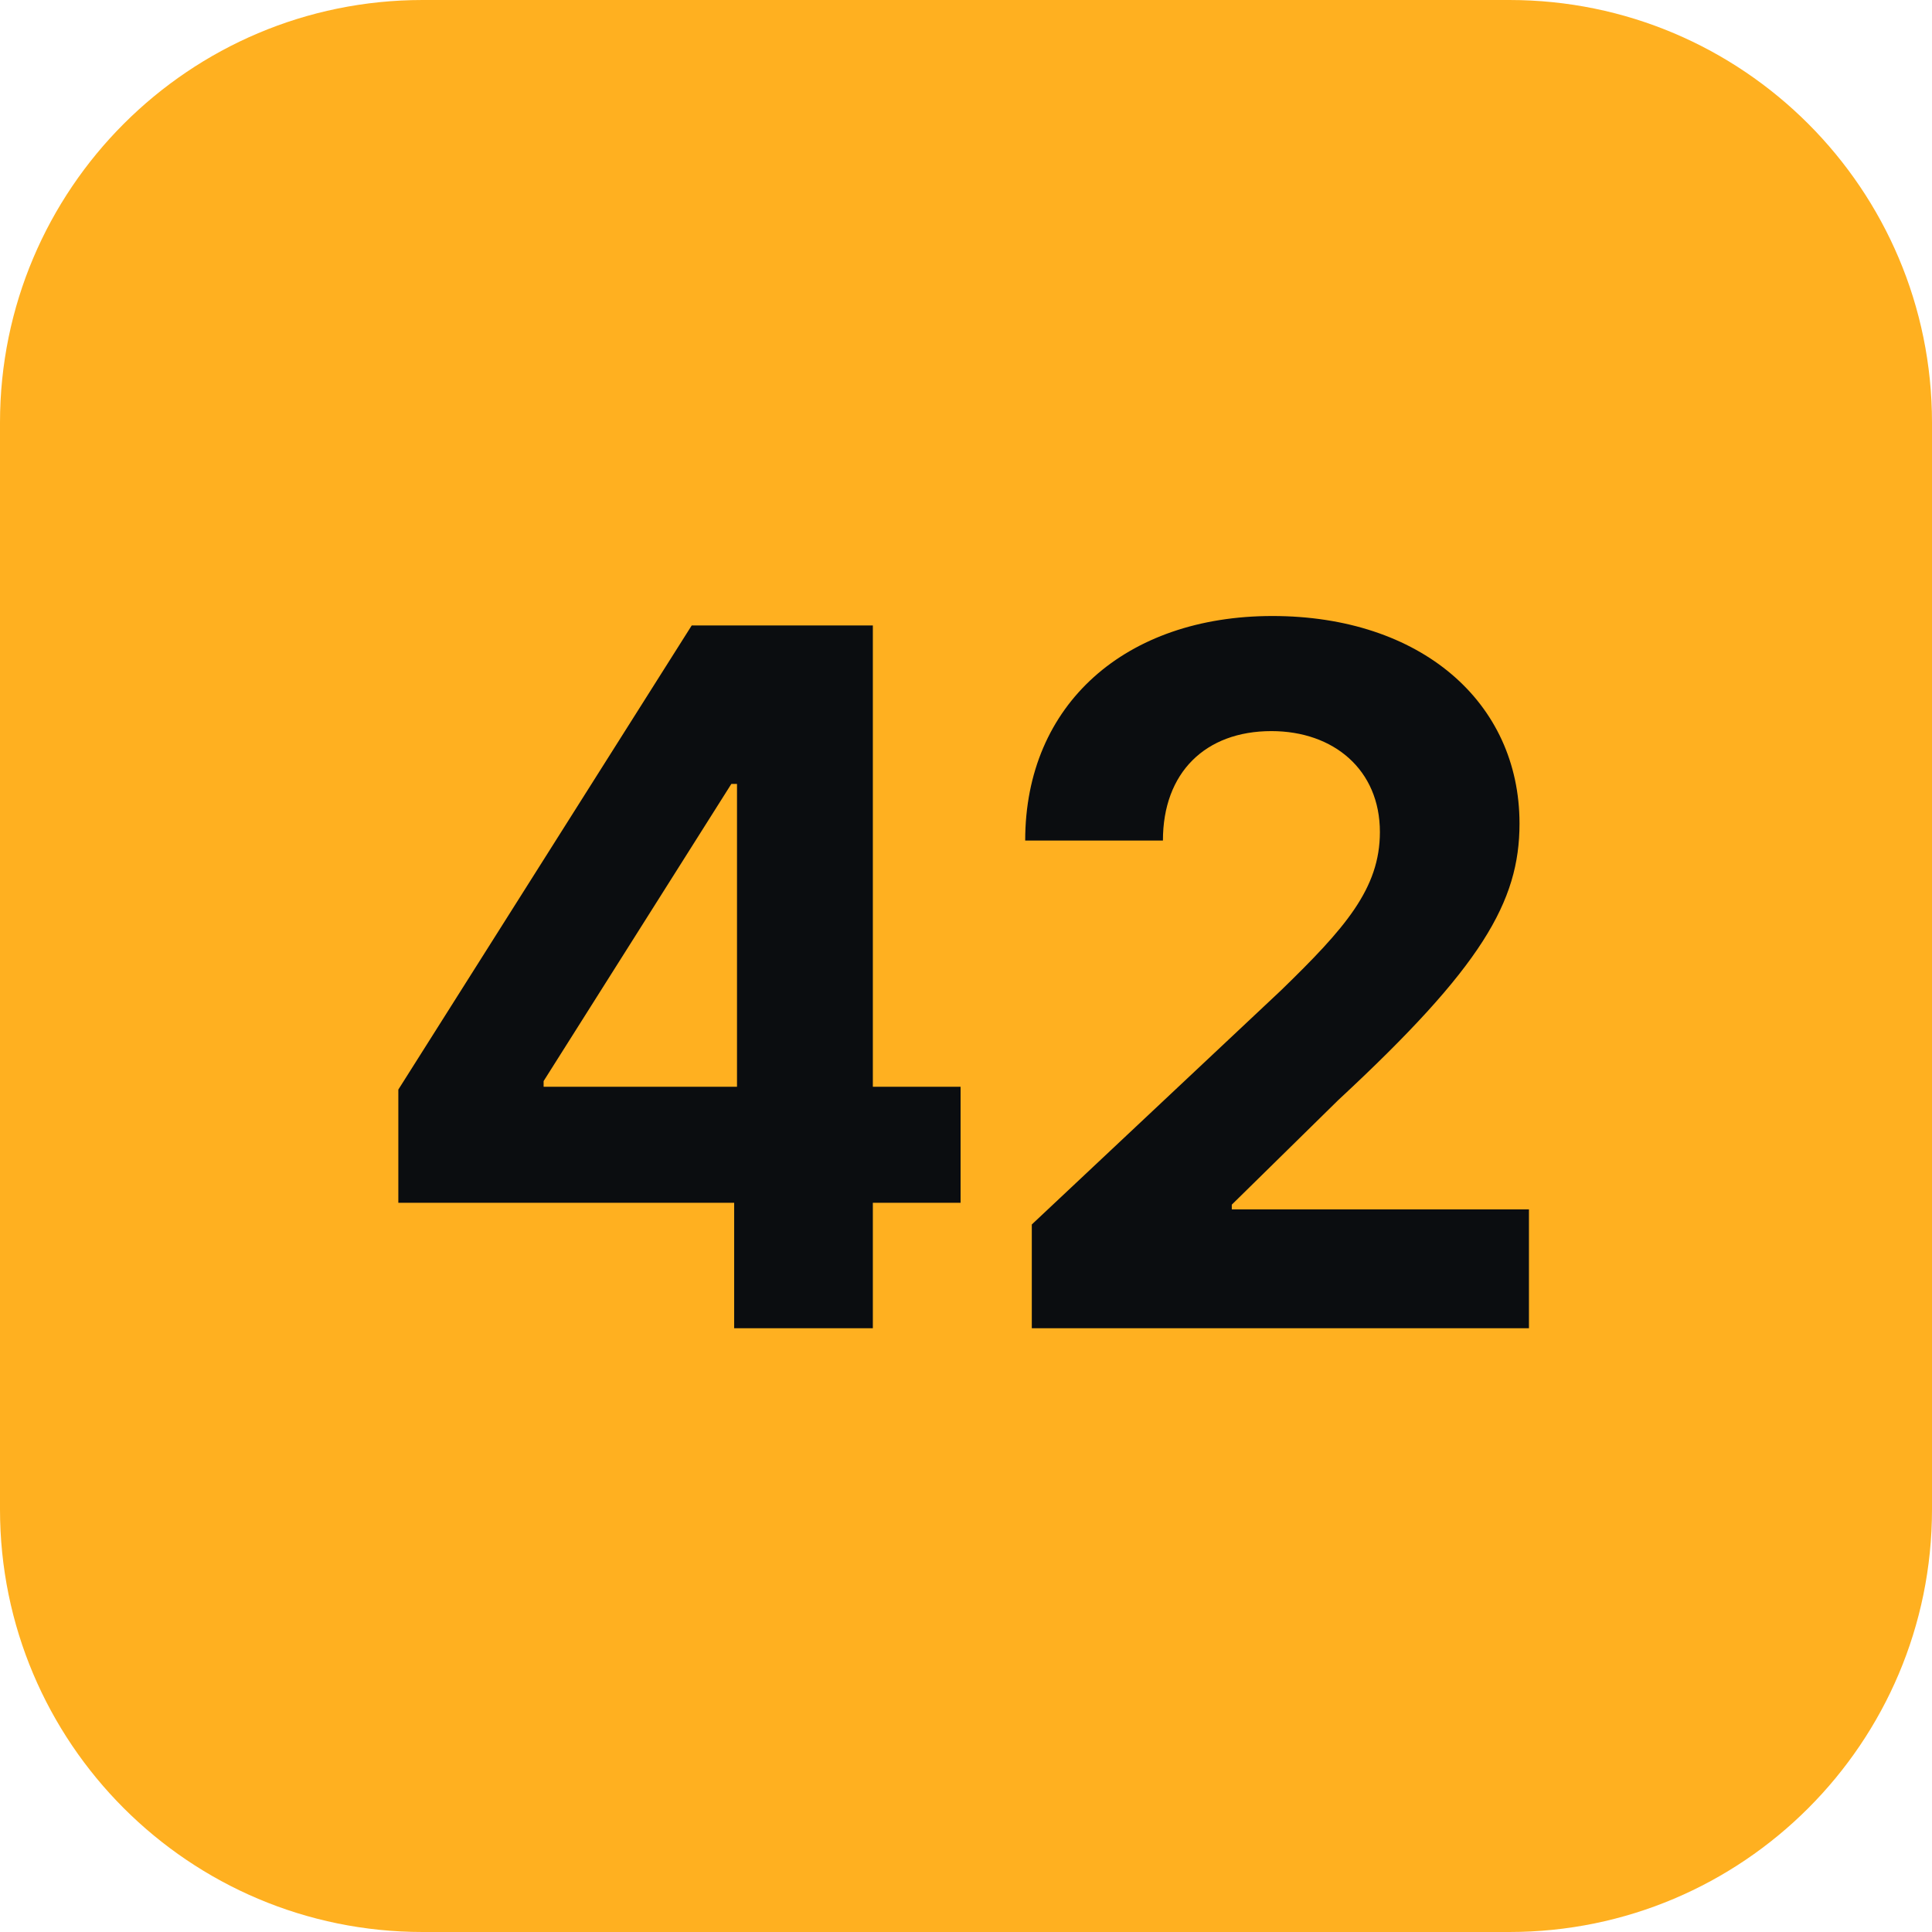
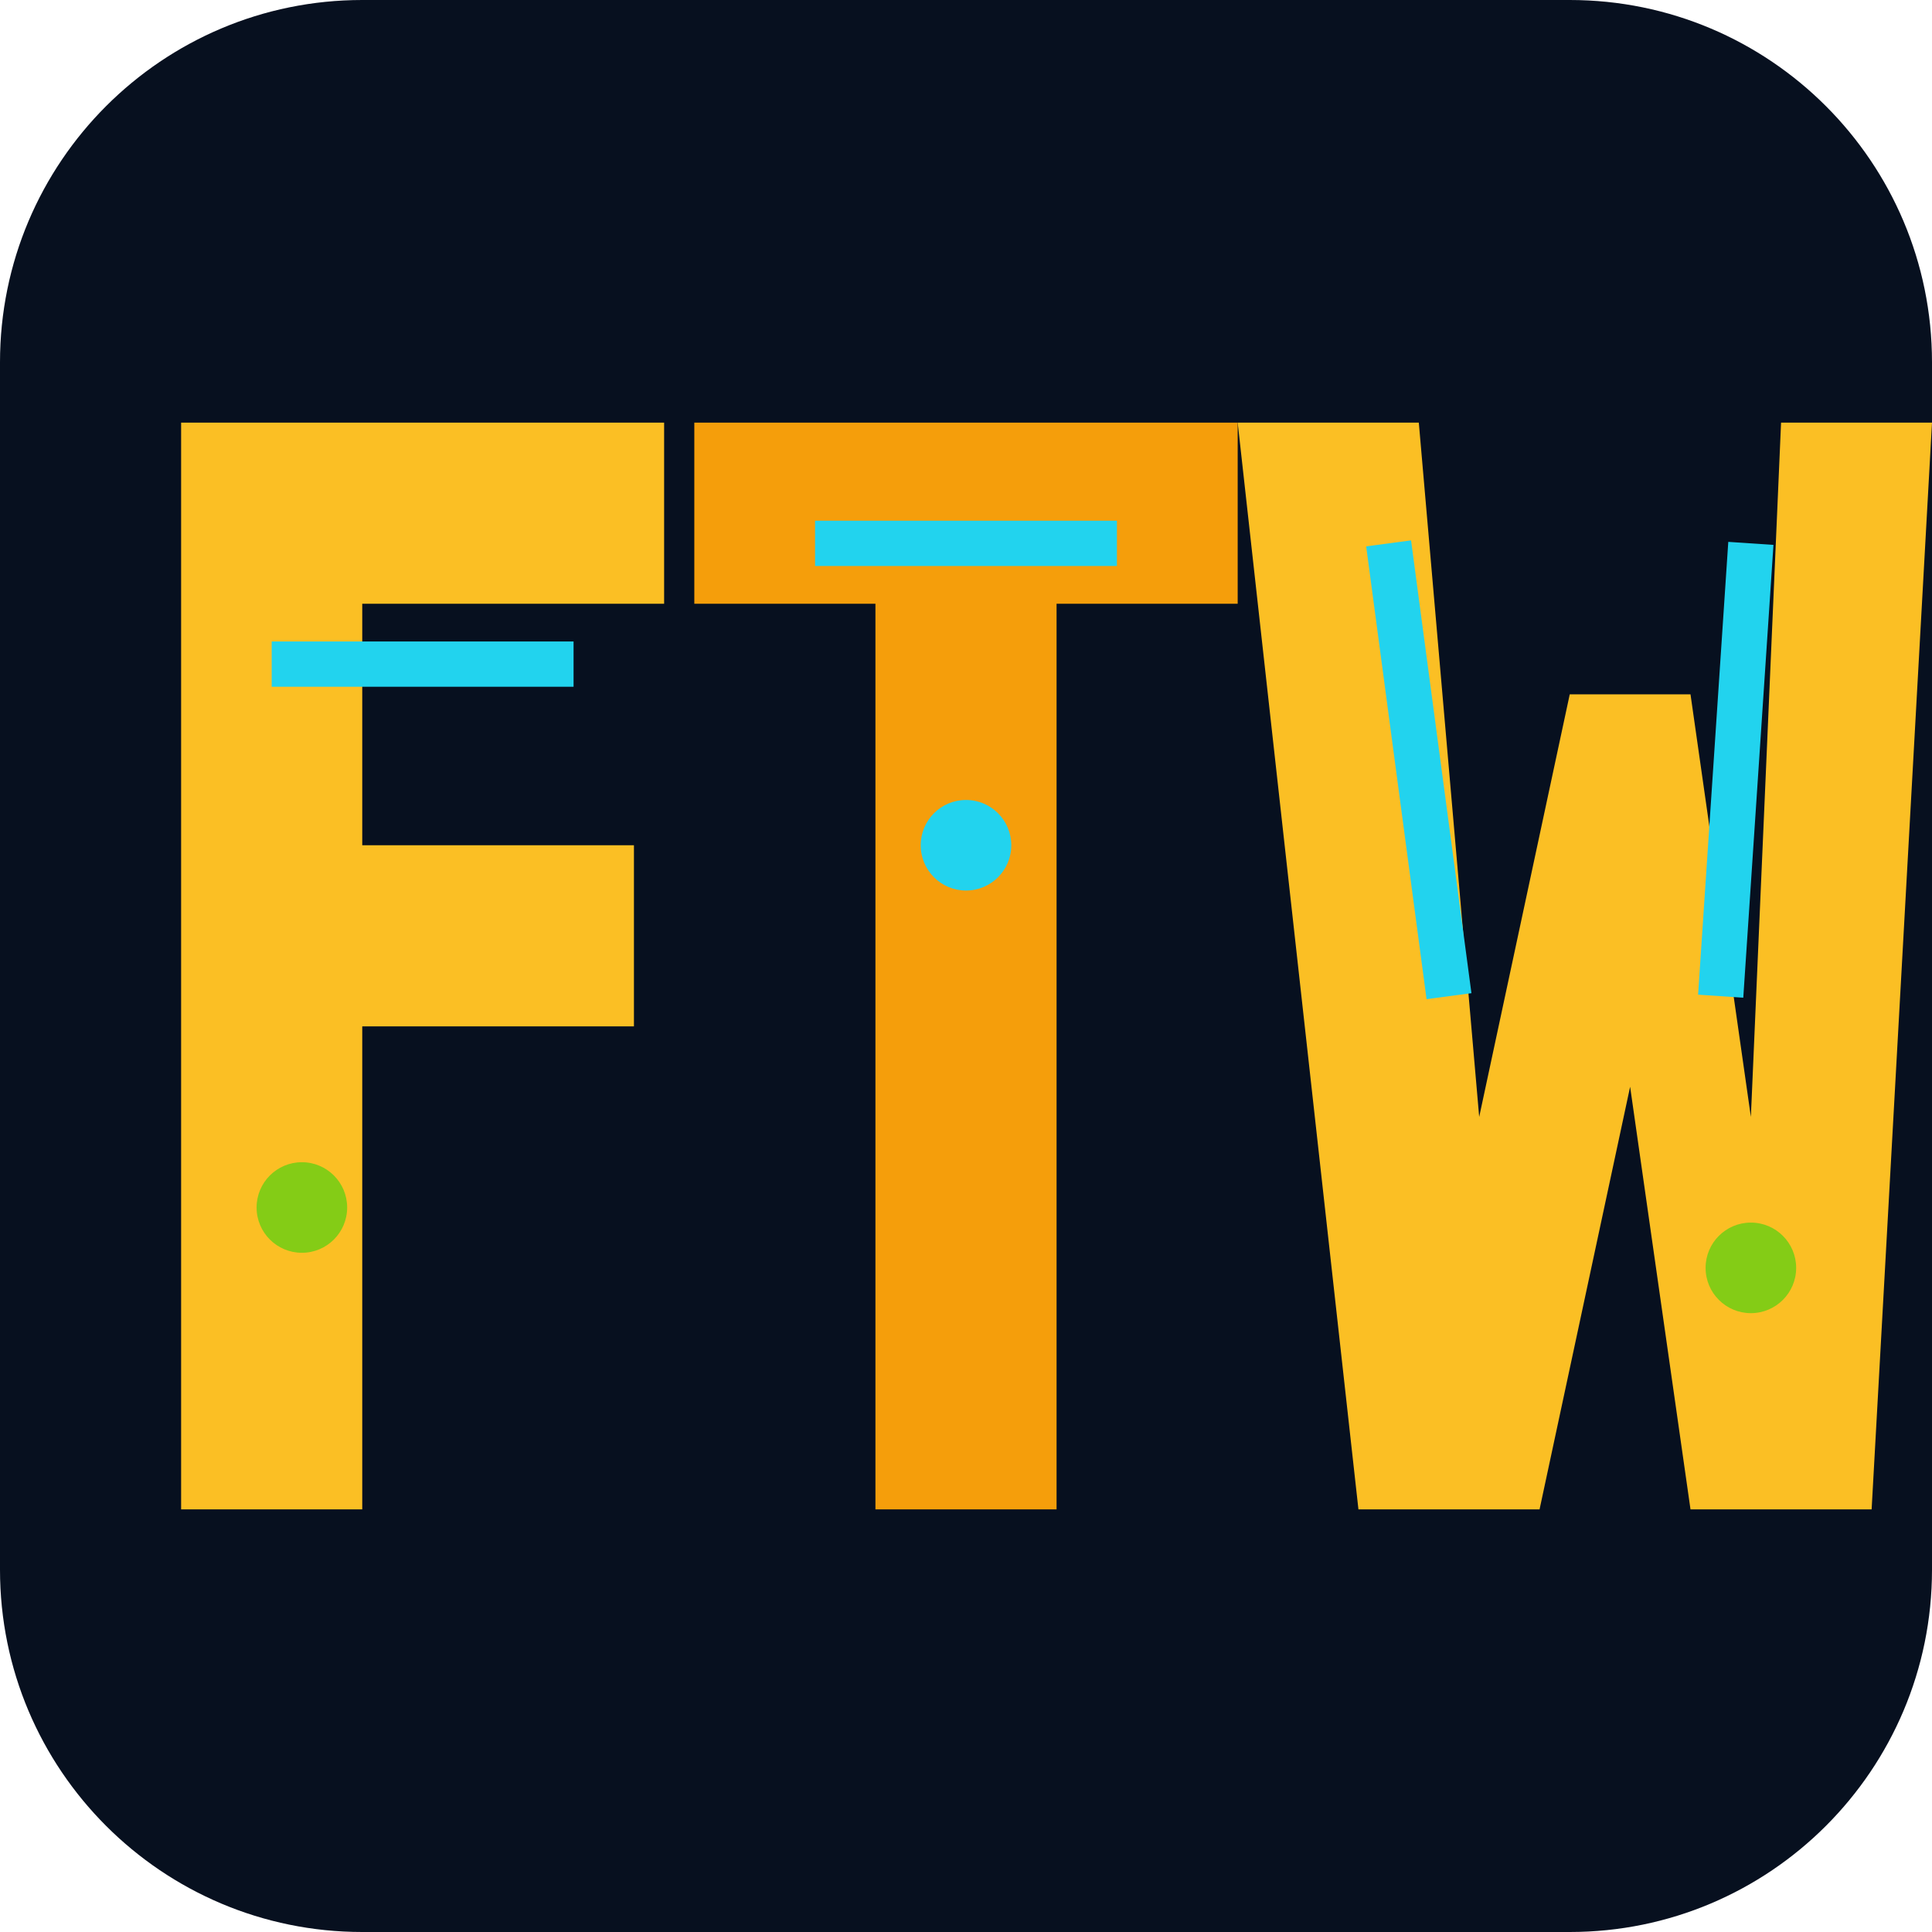
- <svg xmlns="http://www.w3.org/2000/svg" viewBox="0 0 32 32">
-   <rect width="32" height="32" rx="7" fill="#ffb020" />
-   <text x="16" y="22" text-anchor="middle" font-family="Inter,system-ui,sans-serif" font-weight="700" font-size="16" fill="#0b0d10" letter-spacing="-0.5">42</text>
+ <svg xmlns="http://www.w3.org/2000/svg" viewBox="0 0 64 64" fill="none">
+   <rect width="64" height="64" rx="12" fill="#07101f" />
+   <path d="M6 14h16v6H12v8h9v6h-9v16H6V14Z" fill="#fbbf24" />
+   <path d="M23 14h18v6h-6v30h-6V20h-6v-6Z" fill="#f59e0b" />
+   <path d="M41 14h6l2 23 3-14h4l2 14 1-23h5l-2 36h-6l-2-14-3 14h-6l-4-36Z" fill="#fbbf24" />
+   <path d="M9 22h10M27 18h10M46 18l2 15M58 18l-1 15" stroke="#22d3ee" stroke-width="1.5" />
+   <circle cx="10" cy="40" r="1.5" fill="#84cc16" />
+   <circle cx="32" cy="28" r="1.5" fill="#22d3ee" />
+   <circle cx="58" cy="42" r="1.5" fill="#84cc16" />
</svg>
